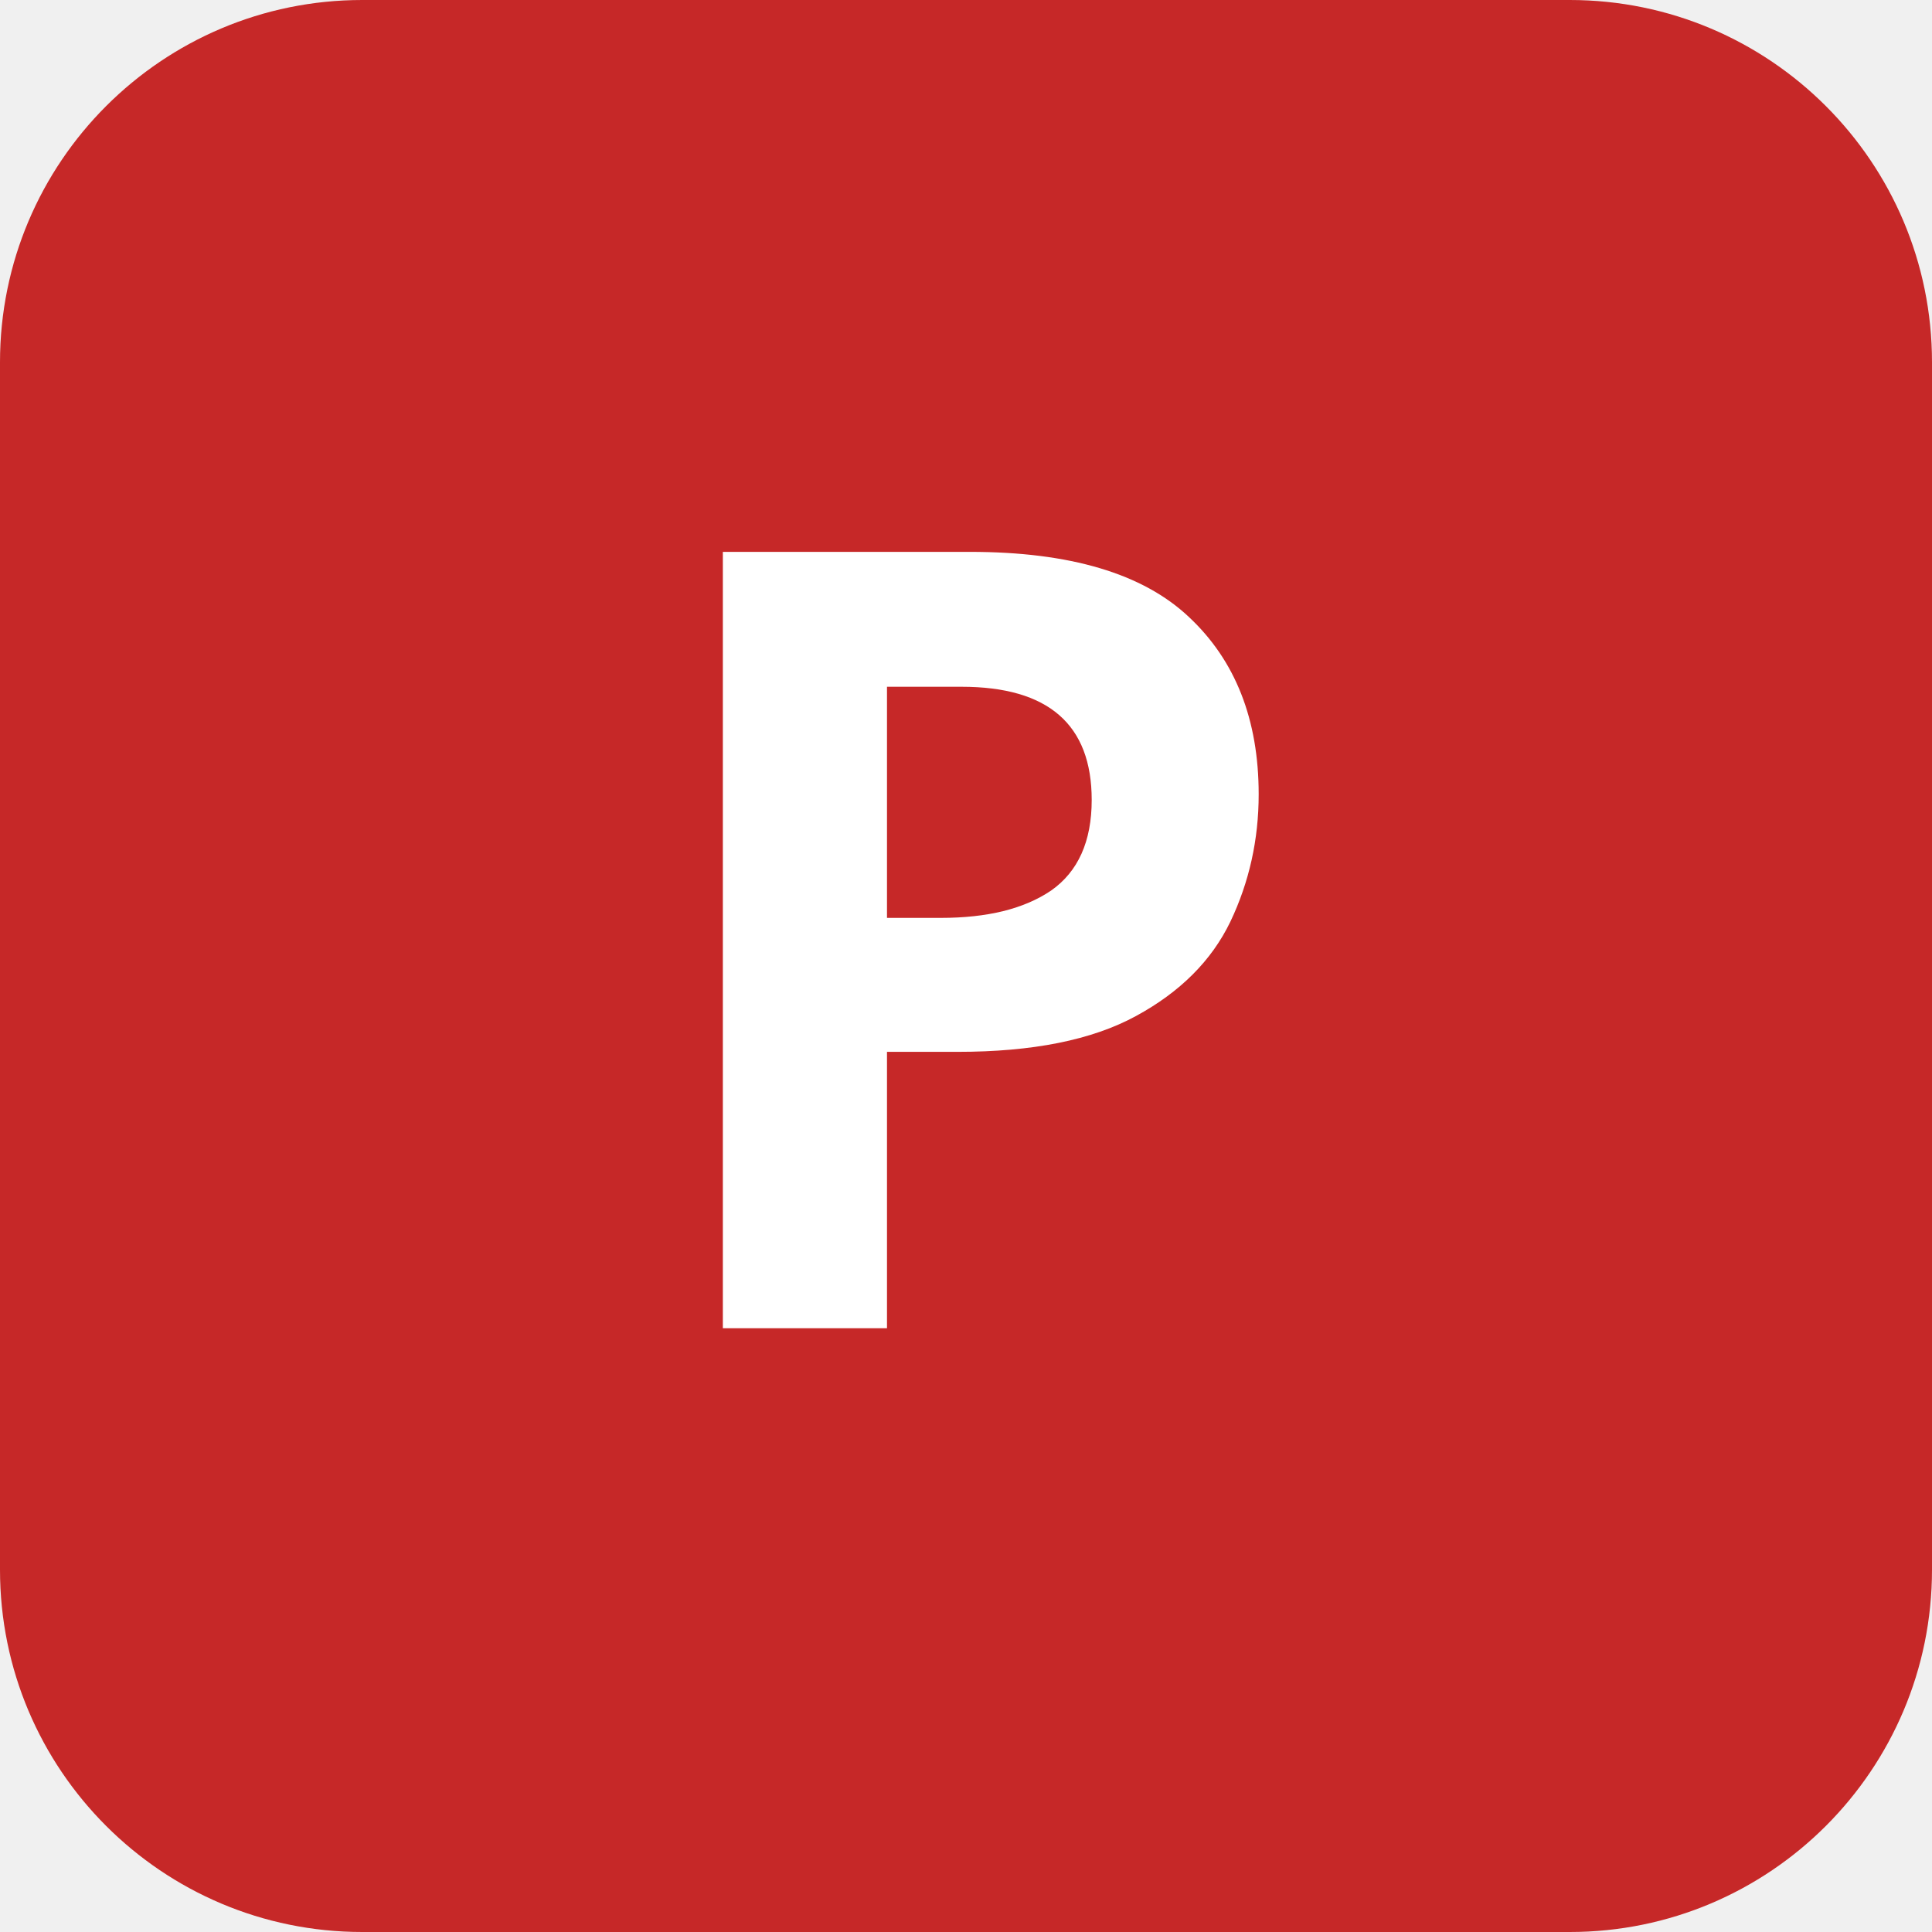
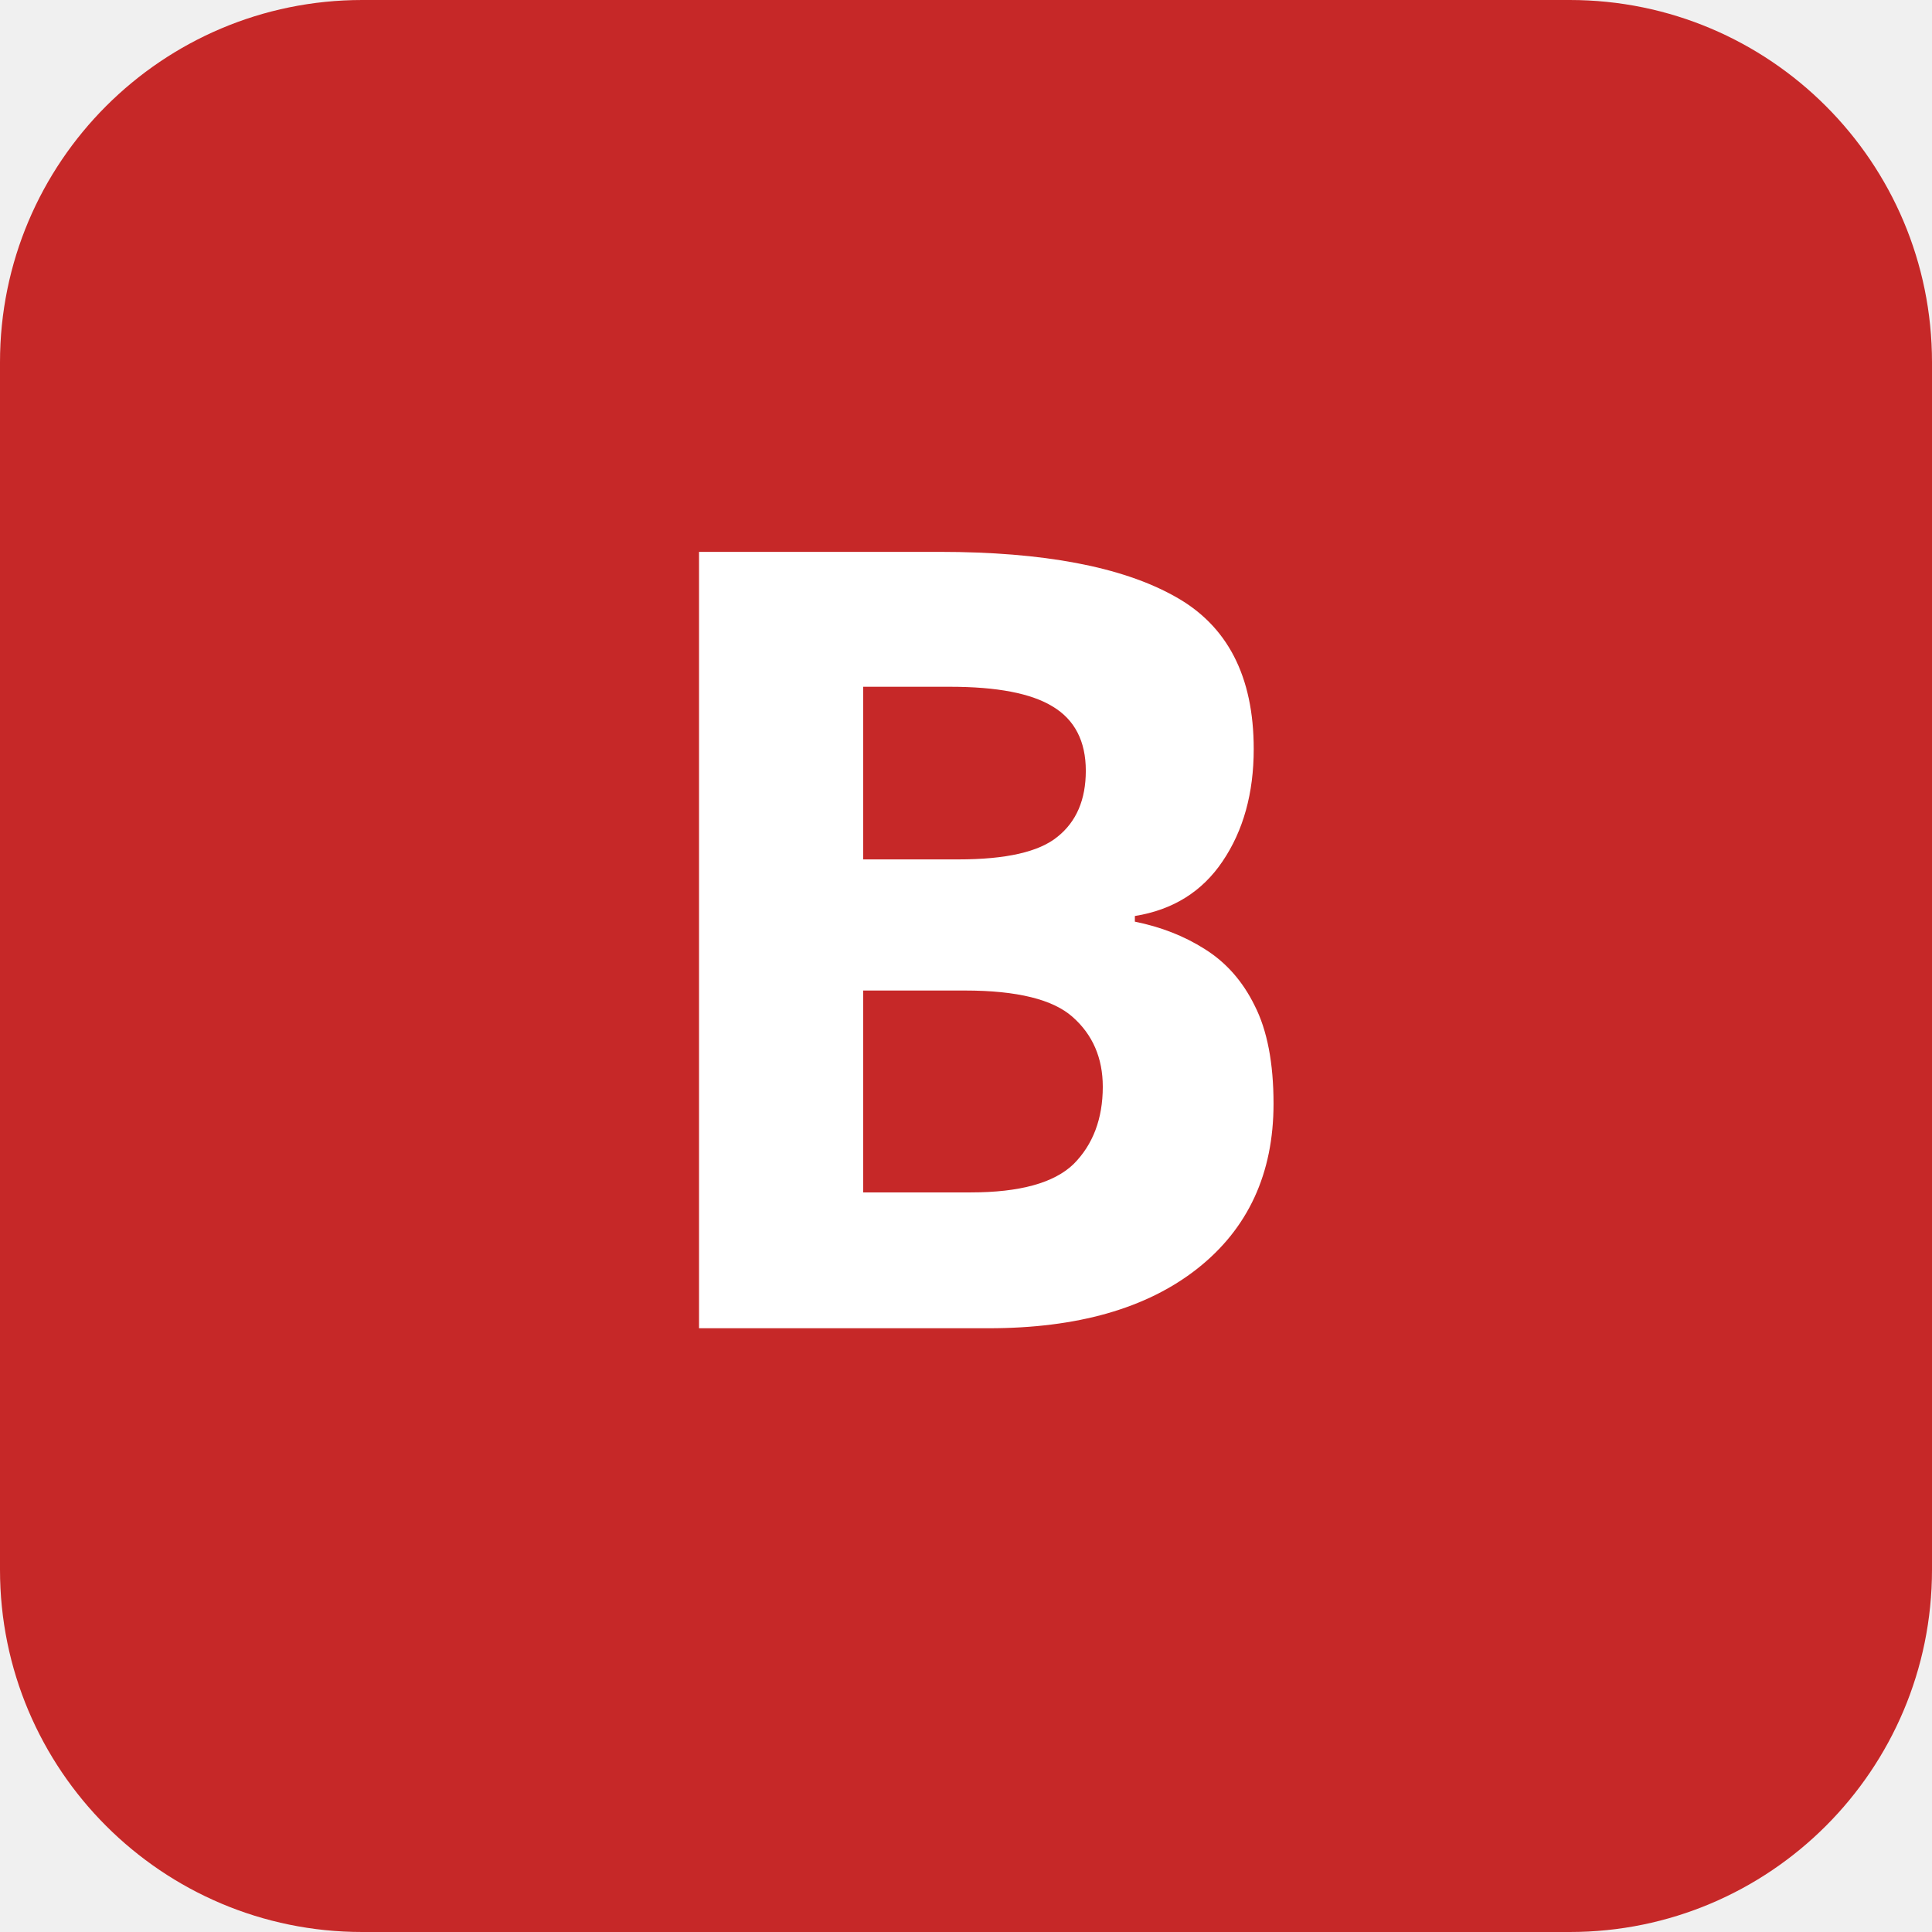
<svg xmlns="http://www.w3.org/2000/svg" viewBox="0 0 32 32">
  <rect width="32" height="32" rx="6" fill="#C62828" />
-   <text x="16" y="22" text-anchor="middle" font-family="sans-serif" font-weight="700" font-size="18" fill="white">P</text>
+   <text x="16" y="22" text-anchor="middle" font-family="sans-serif" font-weight="700" font-size="18" fill="white">B</text>
</svg>
